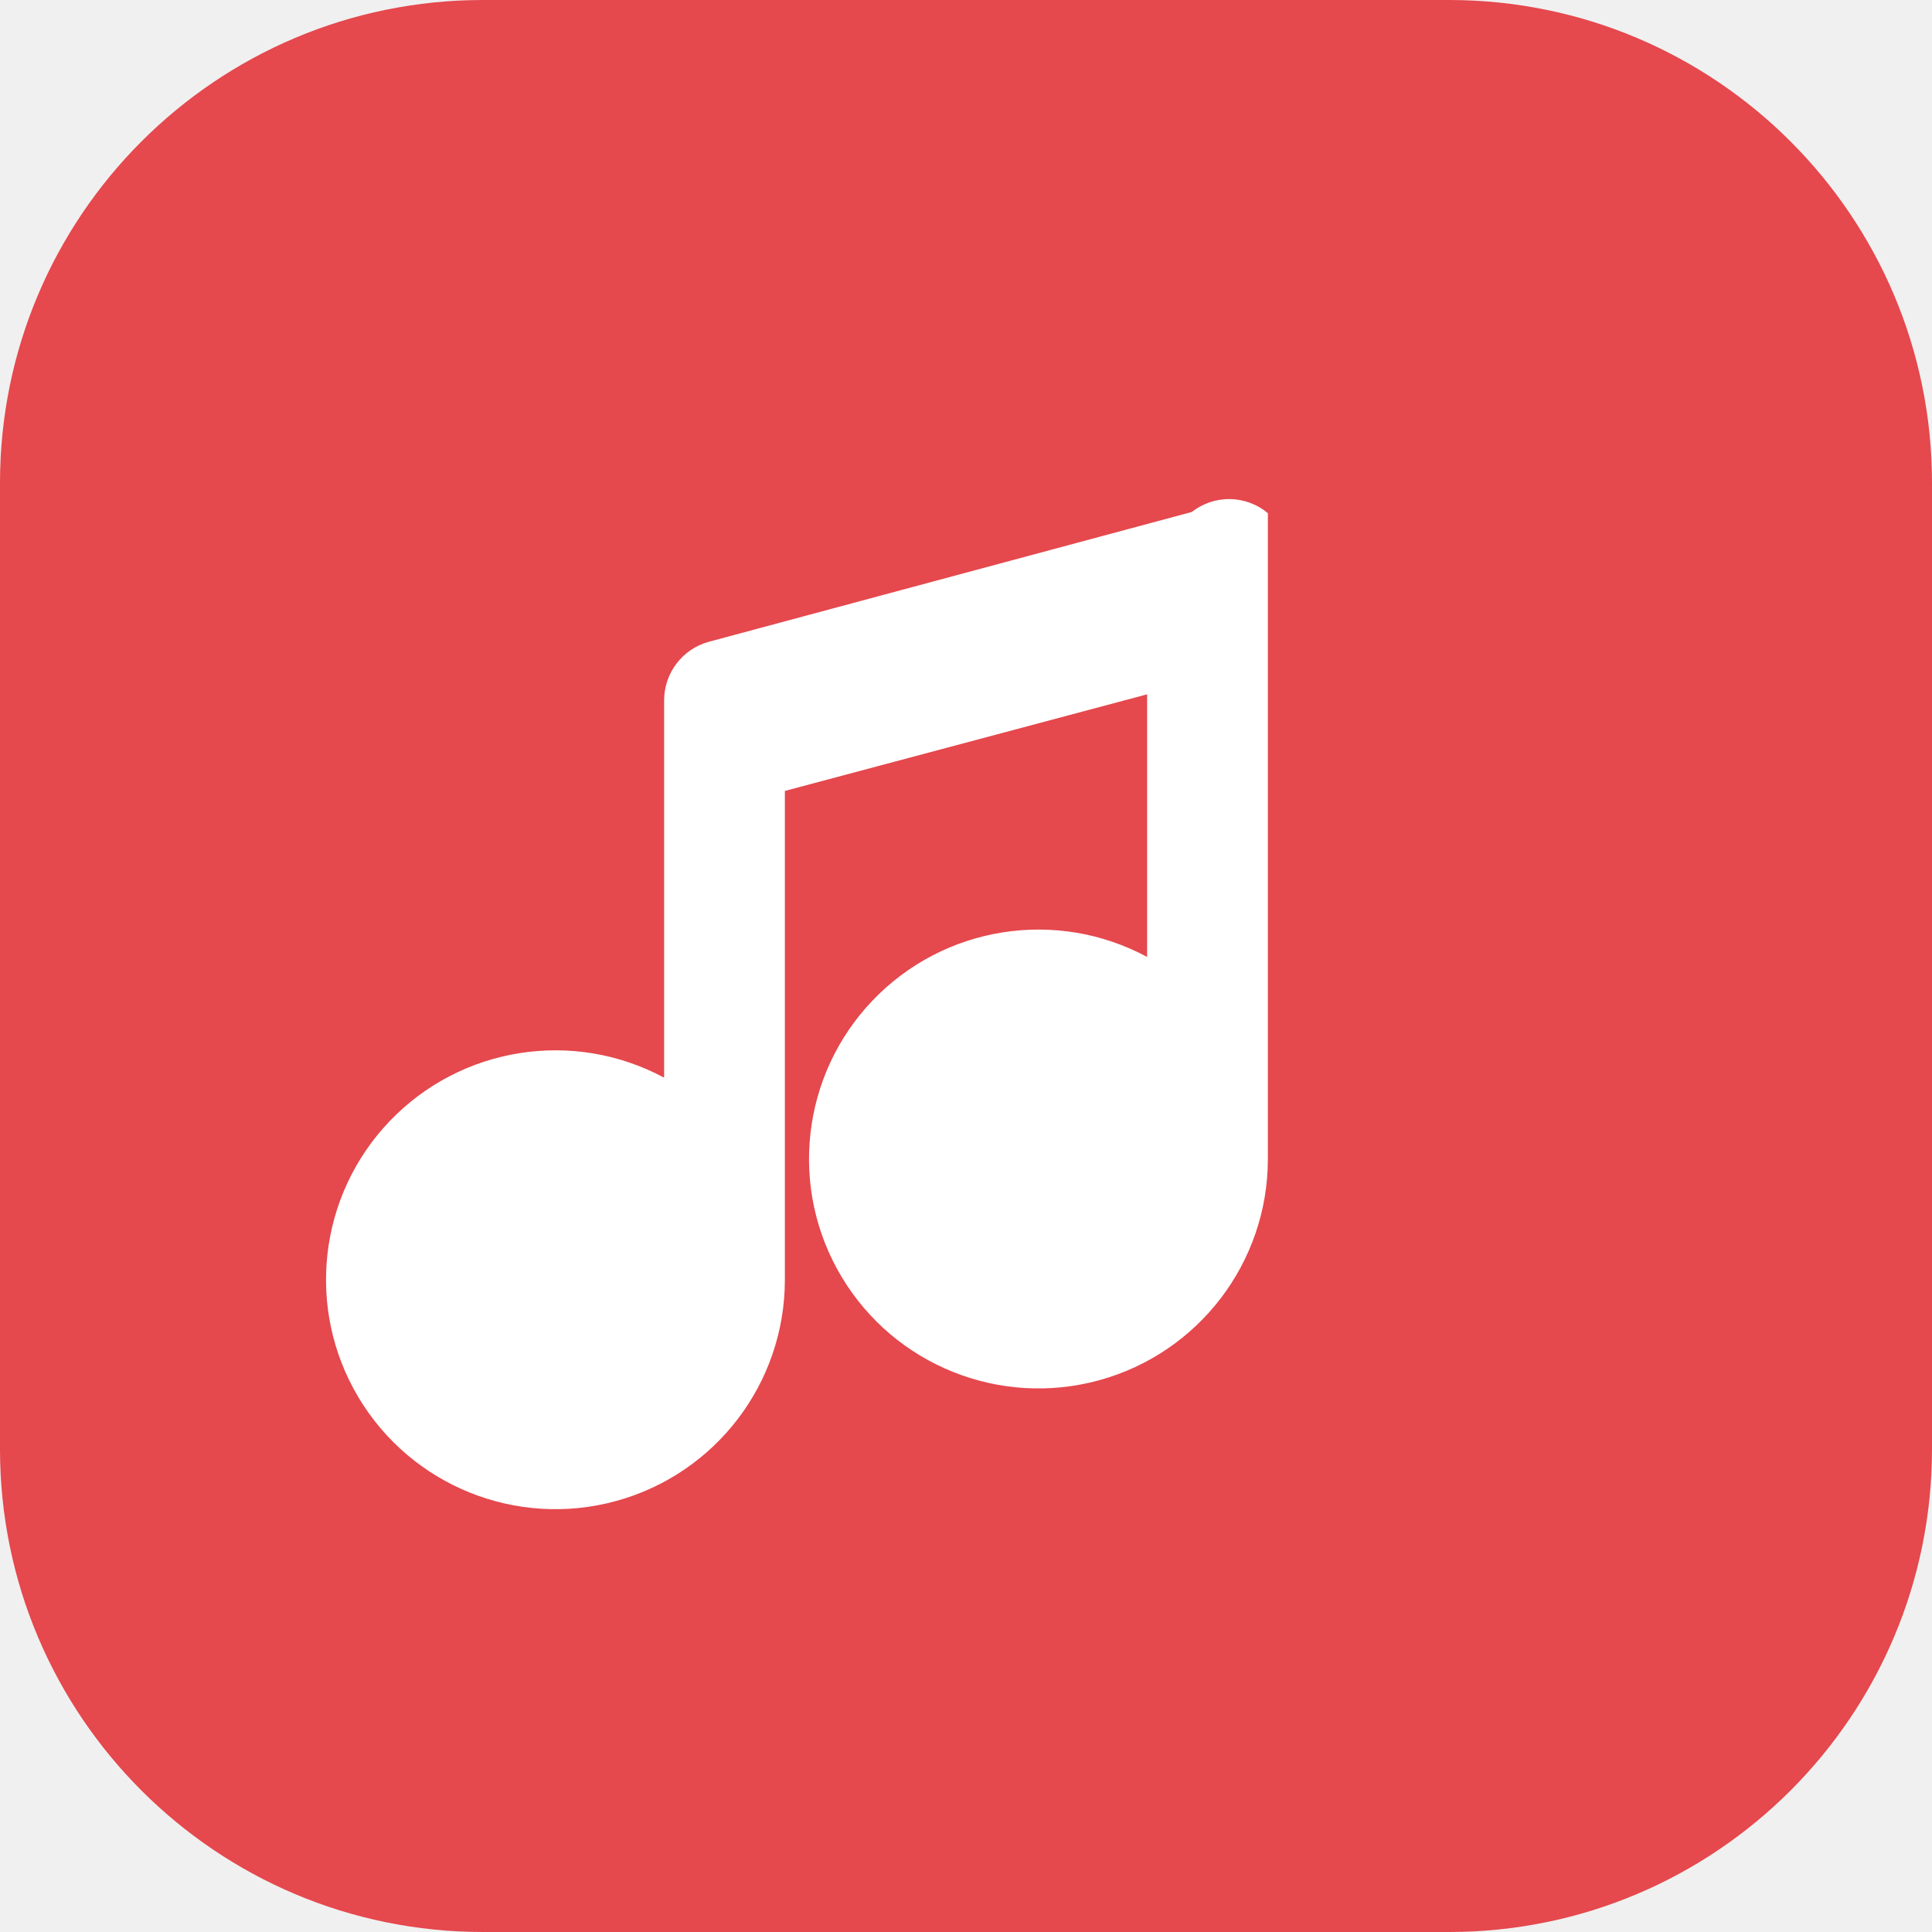
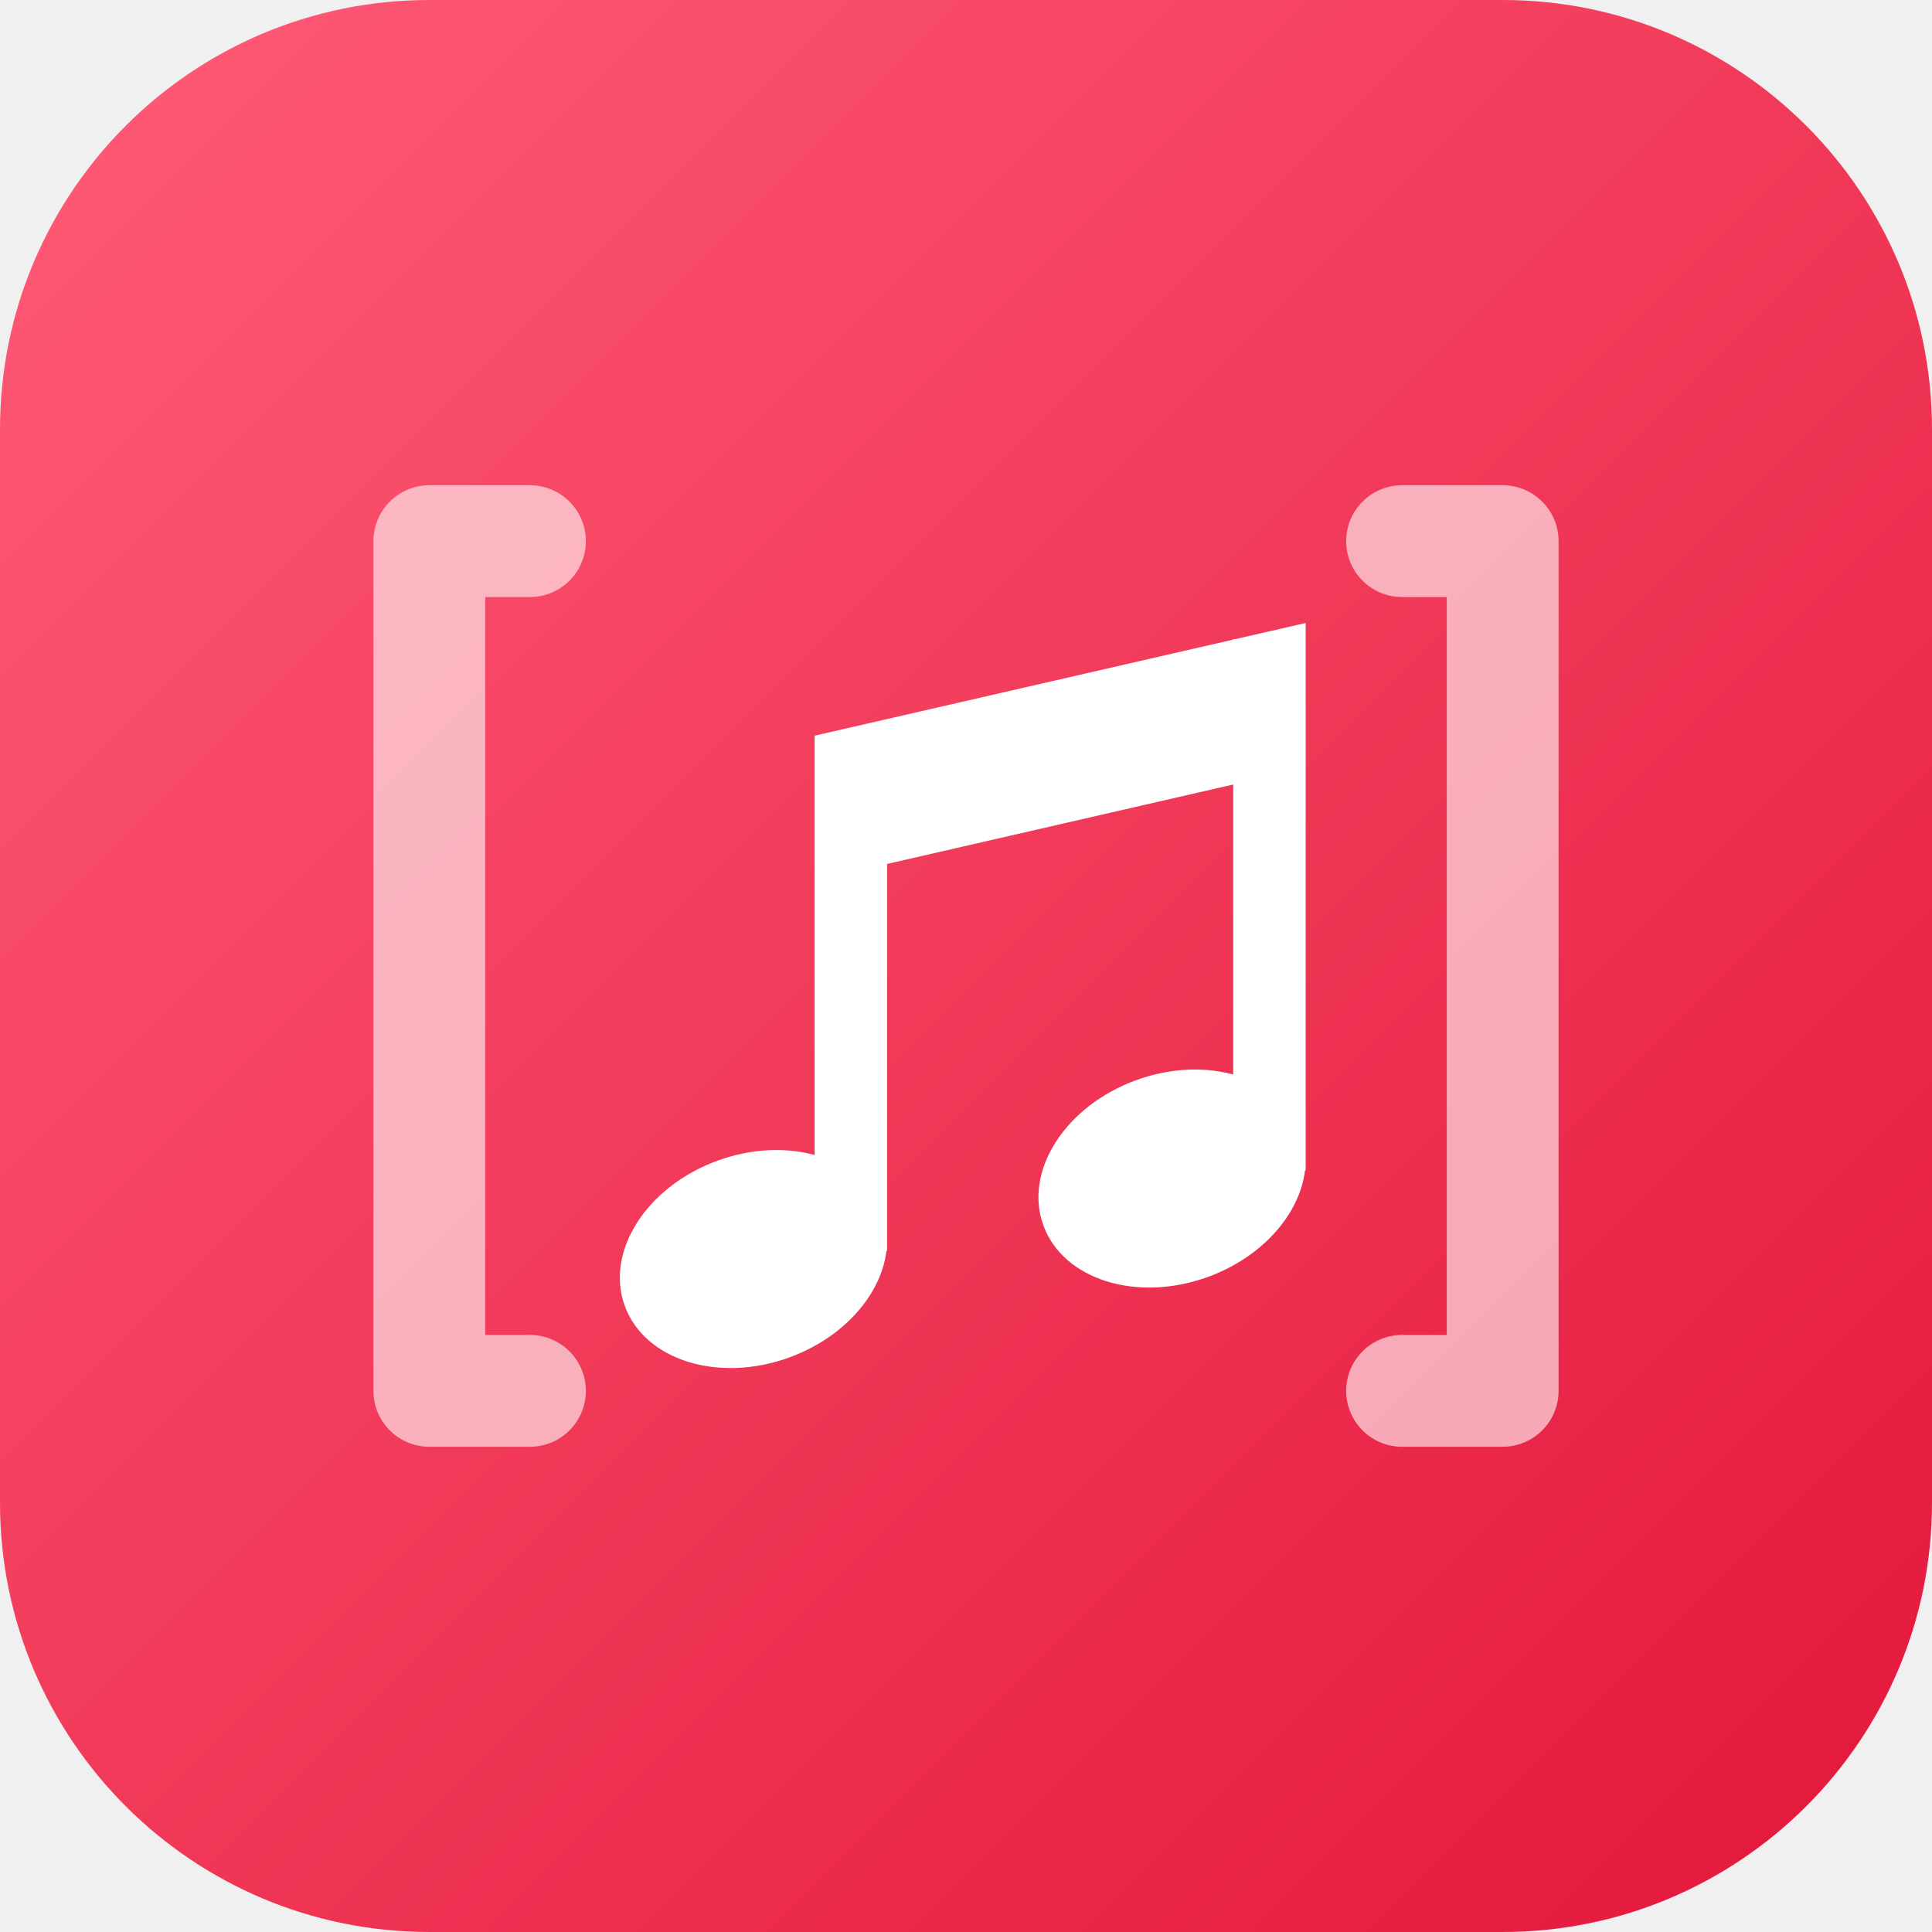
- <svg xmlns="http://www.w3.org/2000/svg" viewBox="0 0 32 32">
-   <rect width="32" height="32" rx="8" fill="#e5484d" />
-   <path d="M21 8v11.2a3.8 3.8 0 1 1-2-3.35V11.5l-6 1.6v8.1a3.8 3.8 0 1 1-2-3.35V11.6c0-.45.3-.85.74-.97l8-2.15A1 1 0 0 1 21 8.5V8z" fill="#fff" />
+ <svg xmlns="http://www.w3.org/2000/svg" viewBox="0 0 108 108">
+   <defs>
+     <linearGradient id="g" x1="0" y1="0" x2="1" y2="1">
+       <stop offset="0" stop-color="#FF5C77" />
+       <stop offset="1" stop-color="#E3163A" />
+     </linearGradient>
+   </defs>
+   <rect width="108" height="108" rx="24" fill="url(#g)" />
+   <g transform="translate(-13.5 -13.5) scale(1.25)">
+     <path d="M34.5,35H30V73H34.5M73.5,35H78V73H73.5" fill="none" stroke="#fff" stroke-opacity=".6" stroke-width="5" stroke-linecap="round" stroke-linejoin="round" />
+     <path d="M47.23,43.7L69.19,38.66L69.19,45.14L47.23,50.18ZM47.23,44.42L50.47,44.42L50.47,66.74L47.23,66.74ZM65.95,39.38L69.19,39.38L69.19,63.14L65.95,63.14ZM38.74,69.2a6.12,4.68 -20 1,1 11.51,-4.19a6.12,4.68 -20 1,1 -11.51,4.19ZM57.46,65.6a6.12,4.68 -20 1,1 11.51,-4.19a6.12,4.68 -20 1,1 -11.51,4.19Z" fill="#fff" />
+   </g>
</svg>
